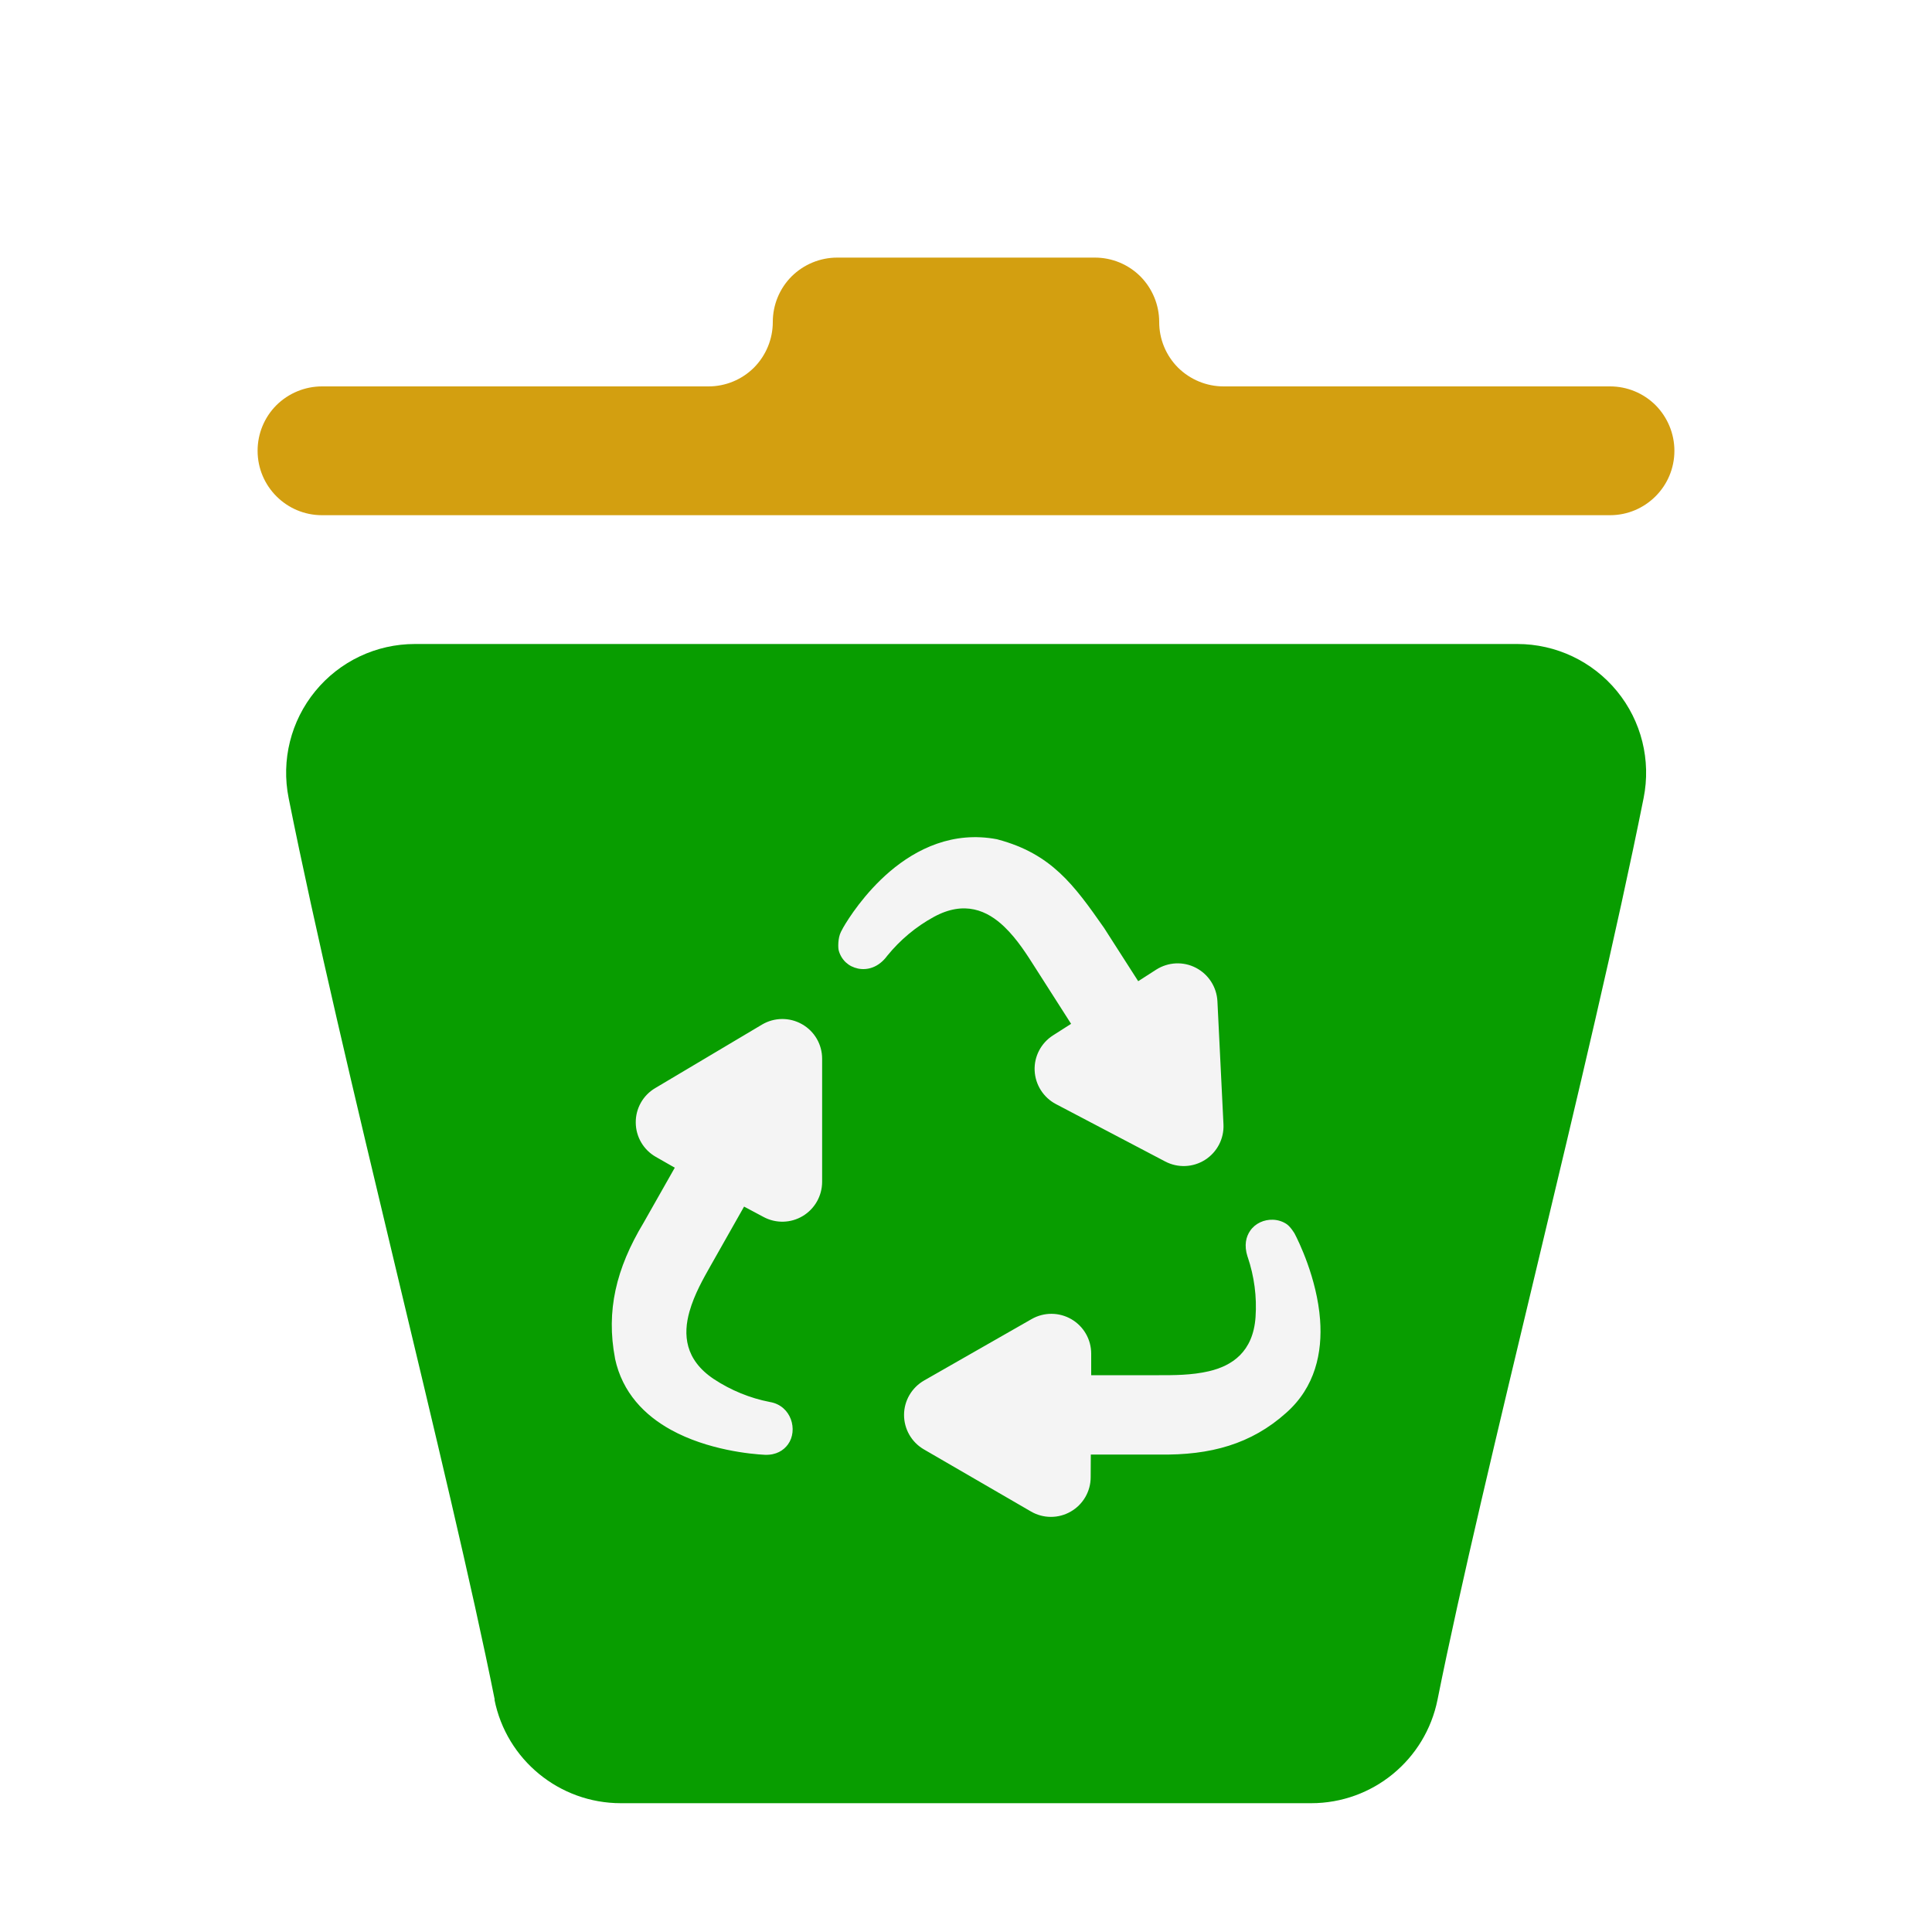
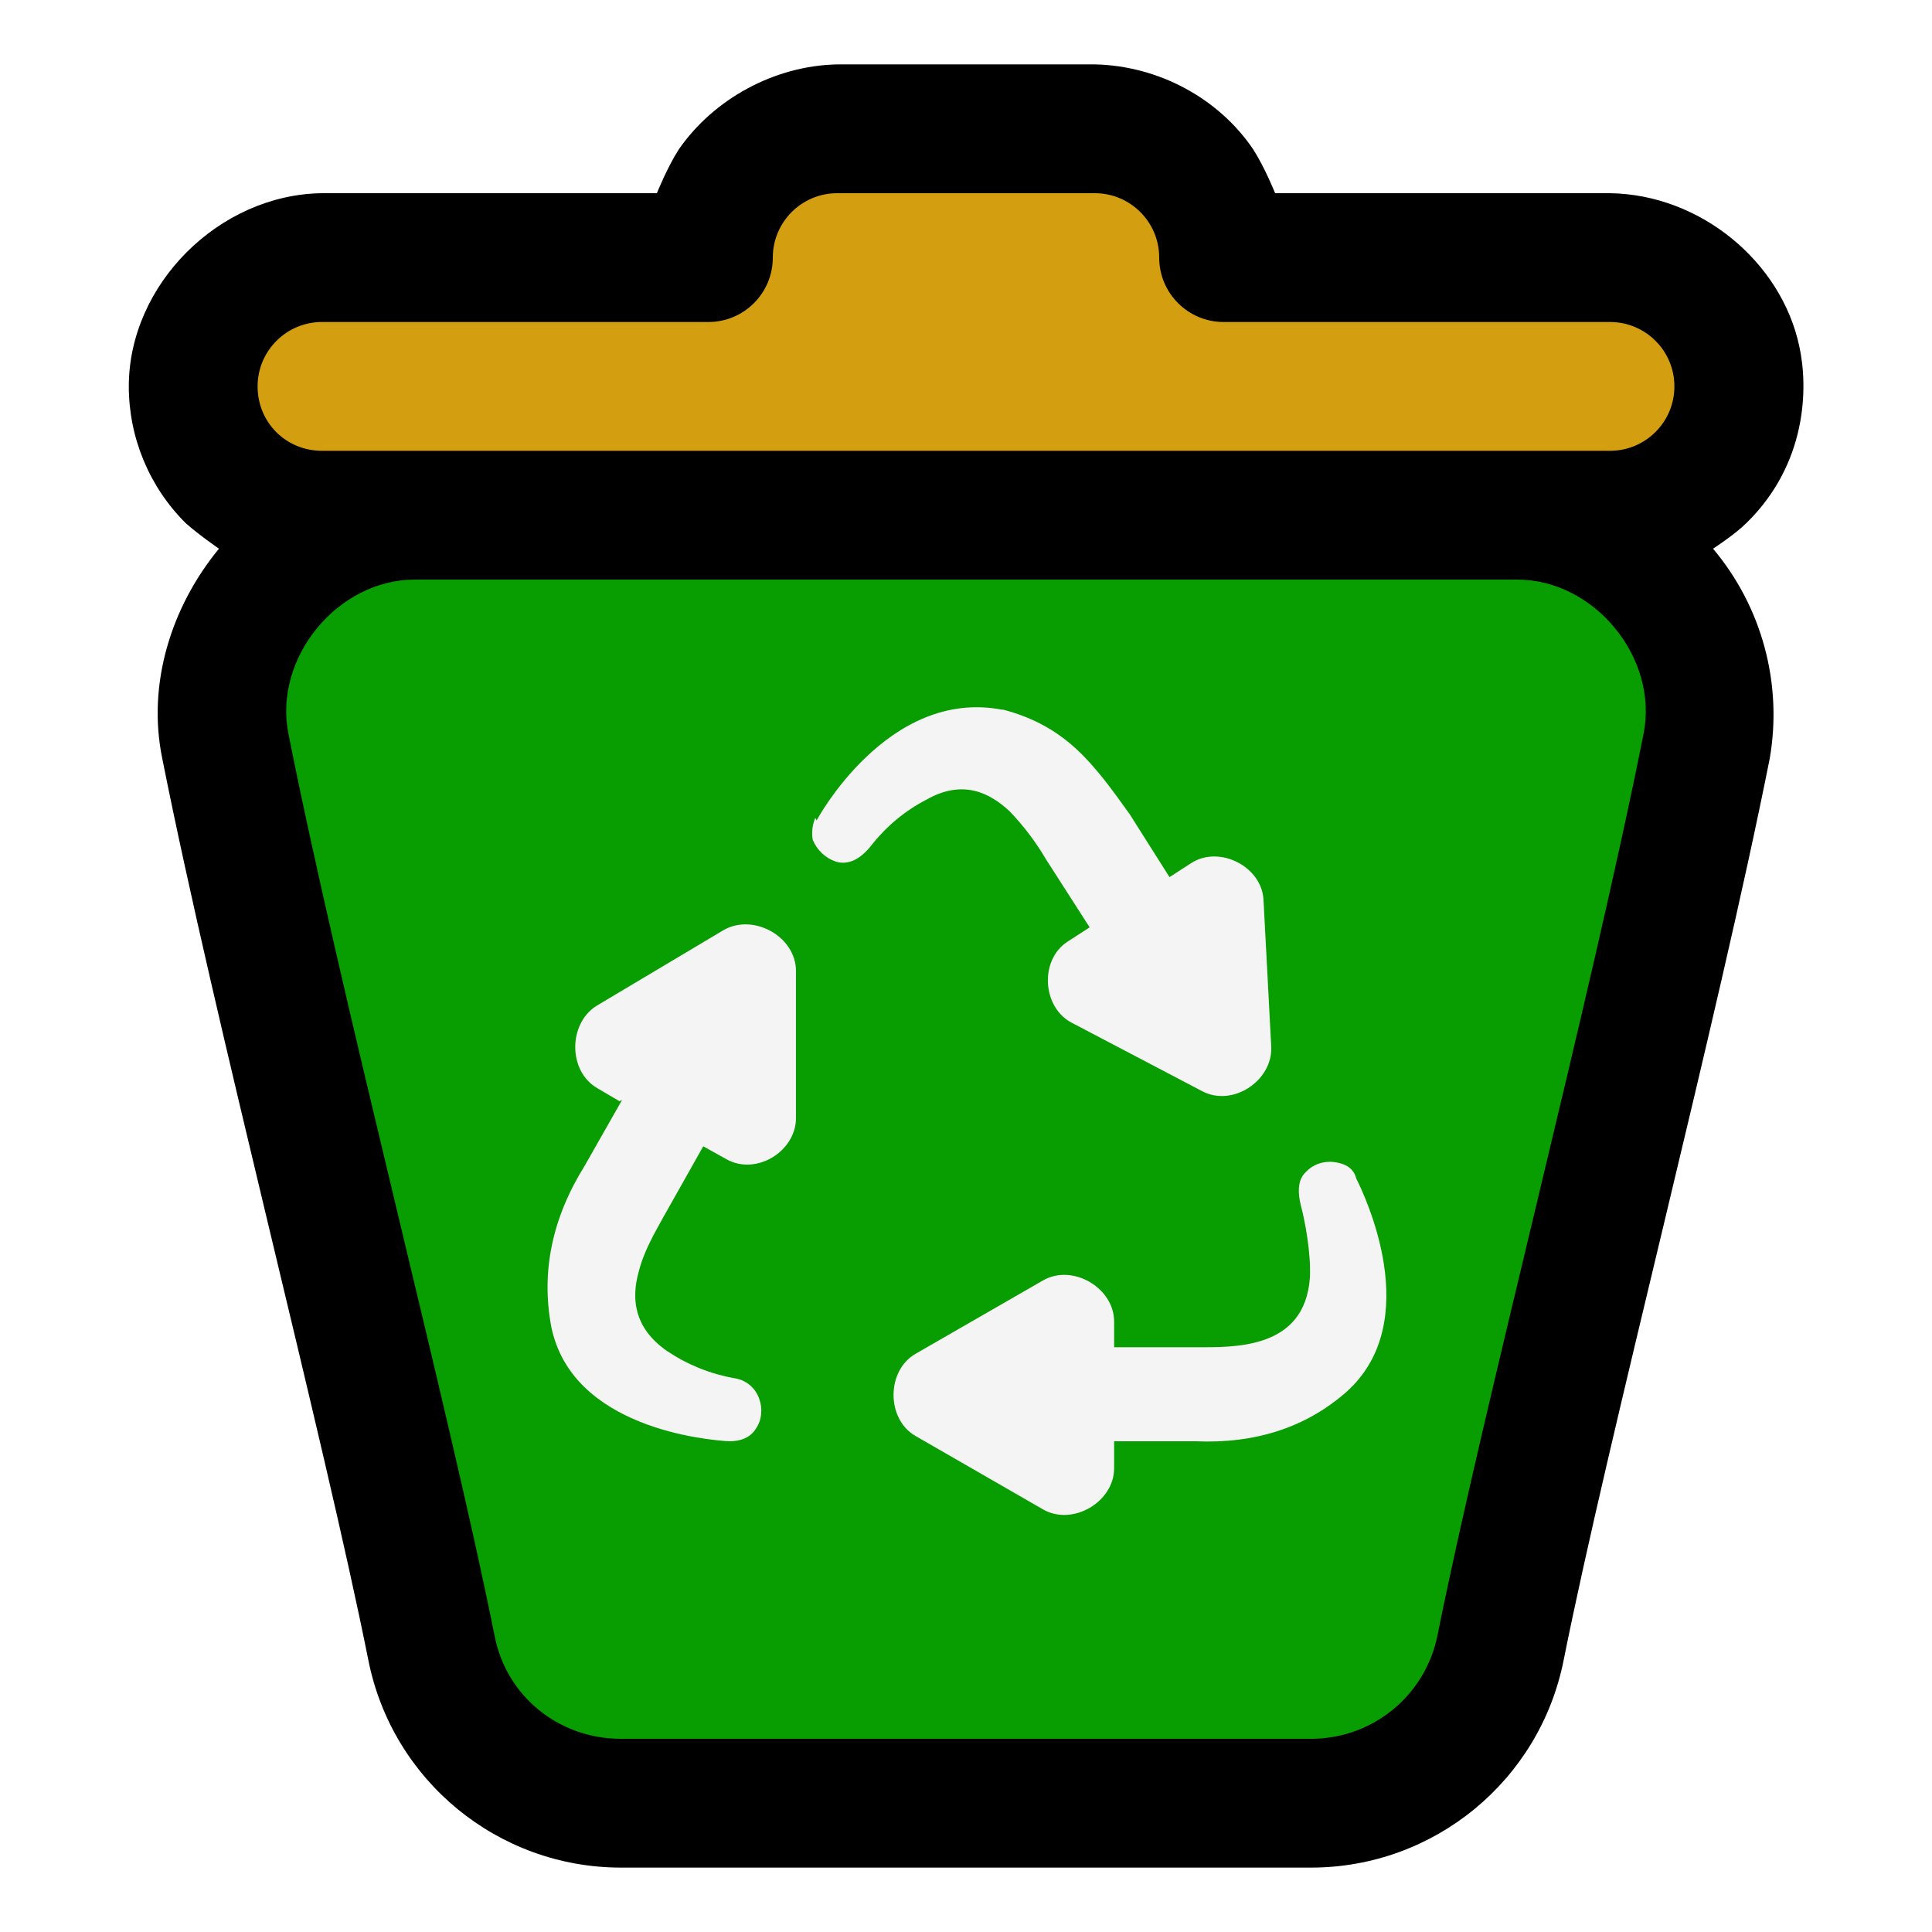
<svg xmlns="http://www.w3.org/2000/svg" xml:space="preserve" fill-rule="evenodd" stroke-linejoin="round" stroke-miterlimit="2" clip-rule="evenodd" viewBox="0 0 15 15">
-   <path fill="#089d00" d="M3.839 13.196c.093.467.504.804.981.804h5.36c.477 0 .887-.336.981-.804.351-1.755 1.187-4.935 1.6-7a.999.999 0 0 0-.207-.83A1 1 0 0 0 11.781 5h-8.56c-.3 0-.583.134-.773.366a.999.999 0 0 0-.207.83c.413 2.065 1.249 5.245 1.6 7Z" />
-   <path fill="#d39f10" d="M2 3.5c0 .276.224.5.5.5h10c.276 0 .5-.224.5-.5 0-.133-.053-.26-.146-.354A.5.5 0 0 0 12.5 3h-3c-.133 0-.26-.053-.354-.146A.5.5 0 0 1 9 2.5c0-.133-.053-.26-.146-.354A.5.5 0 0 0 8.5 2h-2c-.133 0-.26.053-.354.146A.5.5 0 0 0 6 2.5c0 .133-.053.26-.146.354A.5.5 0 0 1 5.5 3h-3c-.133 0-.26.053-.354.146A.5.5 0 0 0 2 3.5" />
-   <path fill="#f4f4f4" fill-rule="nonzero" d="m5.239 9.066-.147-.084a.308.308 0 0 1-.156-.266.307.307 0 0 1 .151-.268l.829-.493a.309.309 0 0 1 .311-.003c.097.055.156.157.156.268v.956a.31.31 0 0 1-.15.265.308.308 0 0 1-.304.008l-.152-.081-.261.461c-.053.094-.125.219-.163.354-.05.177-.037.373.189.524.132.087.28.148.435.178.168.028.22.22.141.329-.034.047-.092.084-.178.081h-.002c-.103-.005-.443-.036-.729-.194-.203-.112-.377-.287-.434-.553v-.002c-.07-.367.007-.696.222-1.053zm1.29-1.831.018-.034c.038-.066.164-.266.362-.435.207-.176.49-.315.832-.25l.007.002c.415.111.59.352.823.685l.002.003.264.412.14-.09c.093-.059.21-.065.308-.014s.161.149.167.259l.047.957a.309.309 0 0 1-.452.288l-.849-.446a.31.31 0 0 1-.165-.26c-.005-.11.05-.214.142-.273l.141-.09-.283-.443c-.058-.091-.134-.213-.235-.31-.132-.127-.31-.207-.548-.077-.139.076-.261.178-.361.301-.069.094-.157.114-.227.1a.23.23 0 0 1-.052-.018.2.2 0 0 1-.044-.031.196.196 0 0 1-.055-.095c-.004-.018-.007-.091.018-.141m1.943 3.442h.527c.108 0 .252.001.388-.031.178-.042.342-.149.361-.42.011-.158-.01-.316-.061-.467l-.001-.002c-.029-.09-.011-.156.02-.201.04-.059.109-.088.176-.086.04.001.079.014.109.035s.06.072.06.072c.029.055.174.347.198.669.019.254-.037.524-.264.724-.269.241-.586.33-.986.323h-.53l-.001.176c0 .11-.059.212-.155.267a.308.308 0 0 1-.309-.001l-.831-.482a.309.309 0 0 1-.154-.268c0-.11.06-.212.156-.267l.835-.477a.309.309 0 0 1 .462.268v.167Z" />
+   <path d="M1 3c0-.79.7-1.49 1.5-1.5h2.6s.08-.2.17-.34C5.54.77 6.01.51 6.5.5h2c.49.01.96.26 1.23.66.09.14.17.34.17.34h2.6c.7.01 1.33.53 1.47 1.19.07.32.06.91-.41 1.37-.09.09-.26.2-.26.2a2 2 0 0 1 .44 1.63c-.41 2.06-1.25 5.25-1.6 7a2 2 0 0 1-1.96 1.61H4.82a2 2 0 0 1-1.96-1.61c-.35-1.75-1.19-4.94-1.6-7-.12-.58.07-1.18.44-1.63 0 0-.16-.11-.26-.2A1.5 1.5 0 0 1 1 3" />
+   <path fill="#089d00" d="M3.84 12.7c.09.47.5.8.98.8h5.36a1 1 0 0 0 .98-.8c.35-1.75 1.19-4.94 1.6-7 .12-.59-.38-1.2-.98-1.2H3.22c-.6 0-1.1.61-.98 1.2.41 2.06 1.25 5.25 1.6 7" />
+   <path fill="#d39f10" d="M2 3c0 .28.22.5.5.5h10A.5.5 0 0 0 13 3a.5.5 0 0 0-.5-.5h-3A.5.5 0 0 1 9 2a.5.5 0 0 0-.5-.5h-2A.5.5 0 0 0 6 2a.5.5 0 0 1-.5.5h-3A.5.5 0 0 0 2 3" />
+   <path fill="#f4f4f4" fill-rule="nonzero" d="m4.81 8.55-.17-.1c-.23-.13-.23-.5-.01-.64l.99-.59c.23-.13.56.05.56.32v1.14c0 .26-.31.45-.54.32l-.18-.1-.31.55c-.06.11-.15.26-.19.42-.06.21-.04.44.22.62q.24.16.52.21c.2.03.26.26.17.39q-.06.1-.21.1c-.17-.01-1.22-.1-1.38-.89q-.12-.64.26-1.25l.29-.51Zm1.53-2.18s.55-1.03 1.44-.86h.01c.49.13.7.42.98.81l.31.49.17-.11c.22-.14.55.03.56.29l.06 1.14c.01.26-.3.47-.54.34l-1.01-.53c-.23-.12-.25-.49-.03-.63l.17-.11-.34-.53a2 2 0 0 0-.28-.37c-.16-.15-.37-.25-.65-.09q-.25.13-.43.36-.13.16-.27.12a.3.3 0 0 1-.18-.17.3.3 0 0 1 .02-.17Zm2.31 4.09h.63c.3 0 .85.02.89-.54.01-.19-.04-.45-.07-.56q-.04-.16.02-.24.08-.1.21-.1.17.01.2.13c.06.12.54 1.11-.08 1.66q-.47.41-1.17.38h-.63v.21c0 .26-.32.45-.55.32l-.99-.57c-.23-.13-.23-.51 0-.64l.99-.57c.23-.13.55.06.55.32z" />
</svg>
